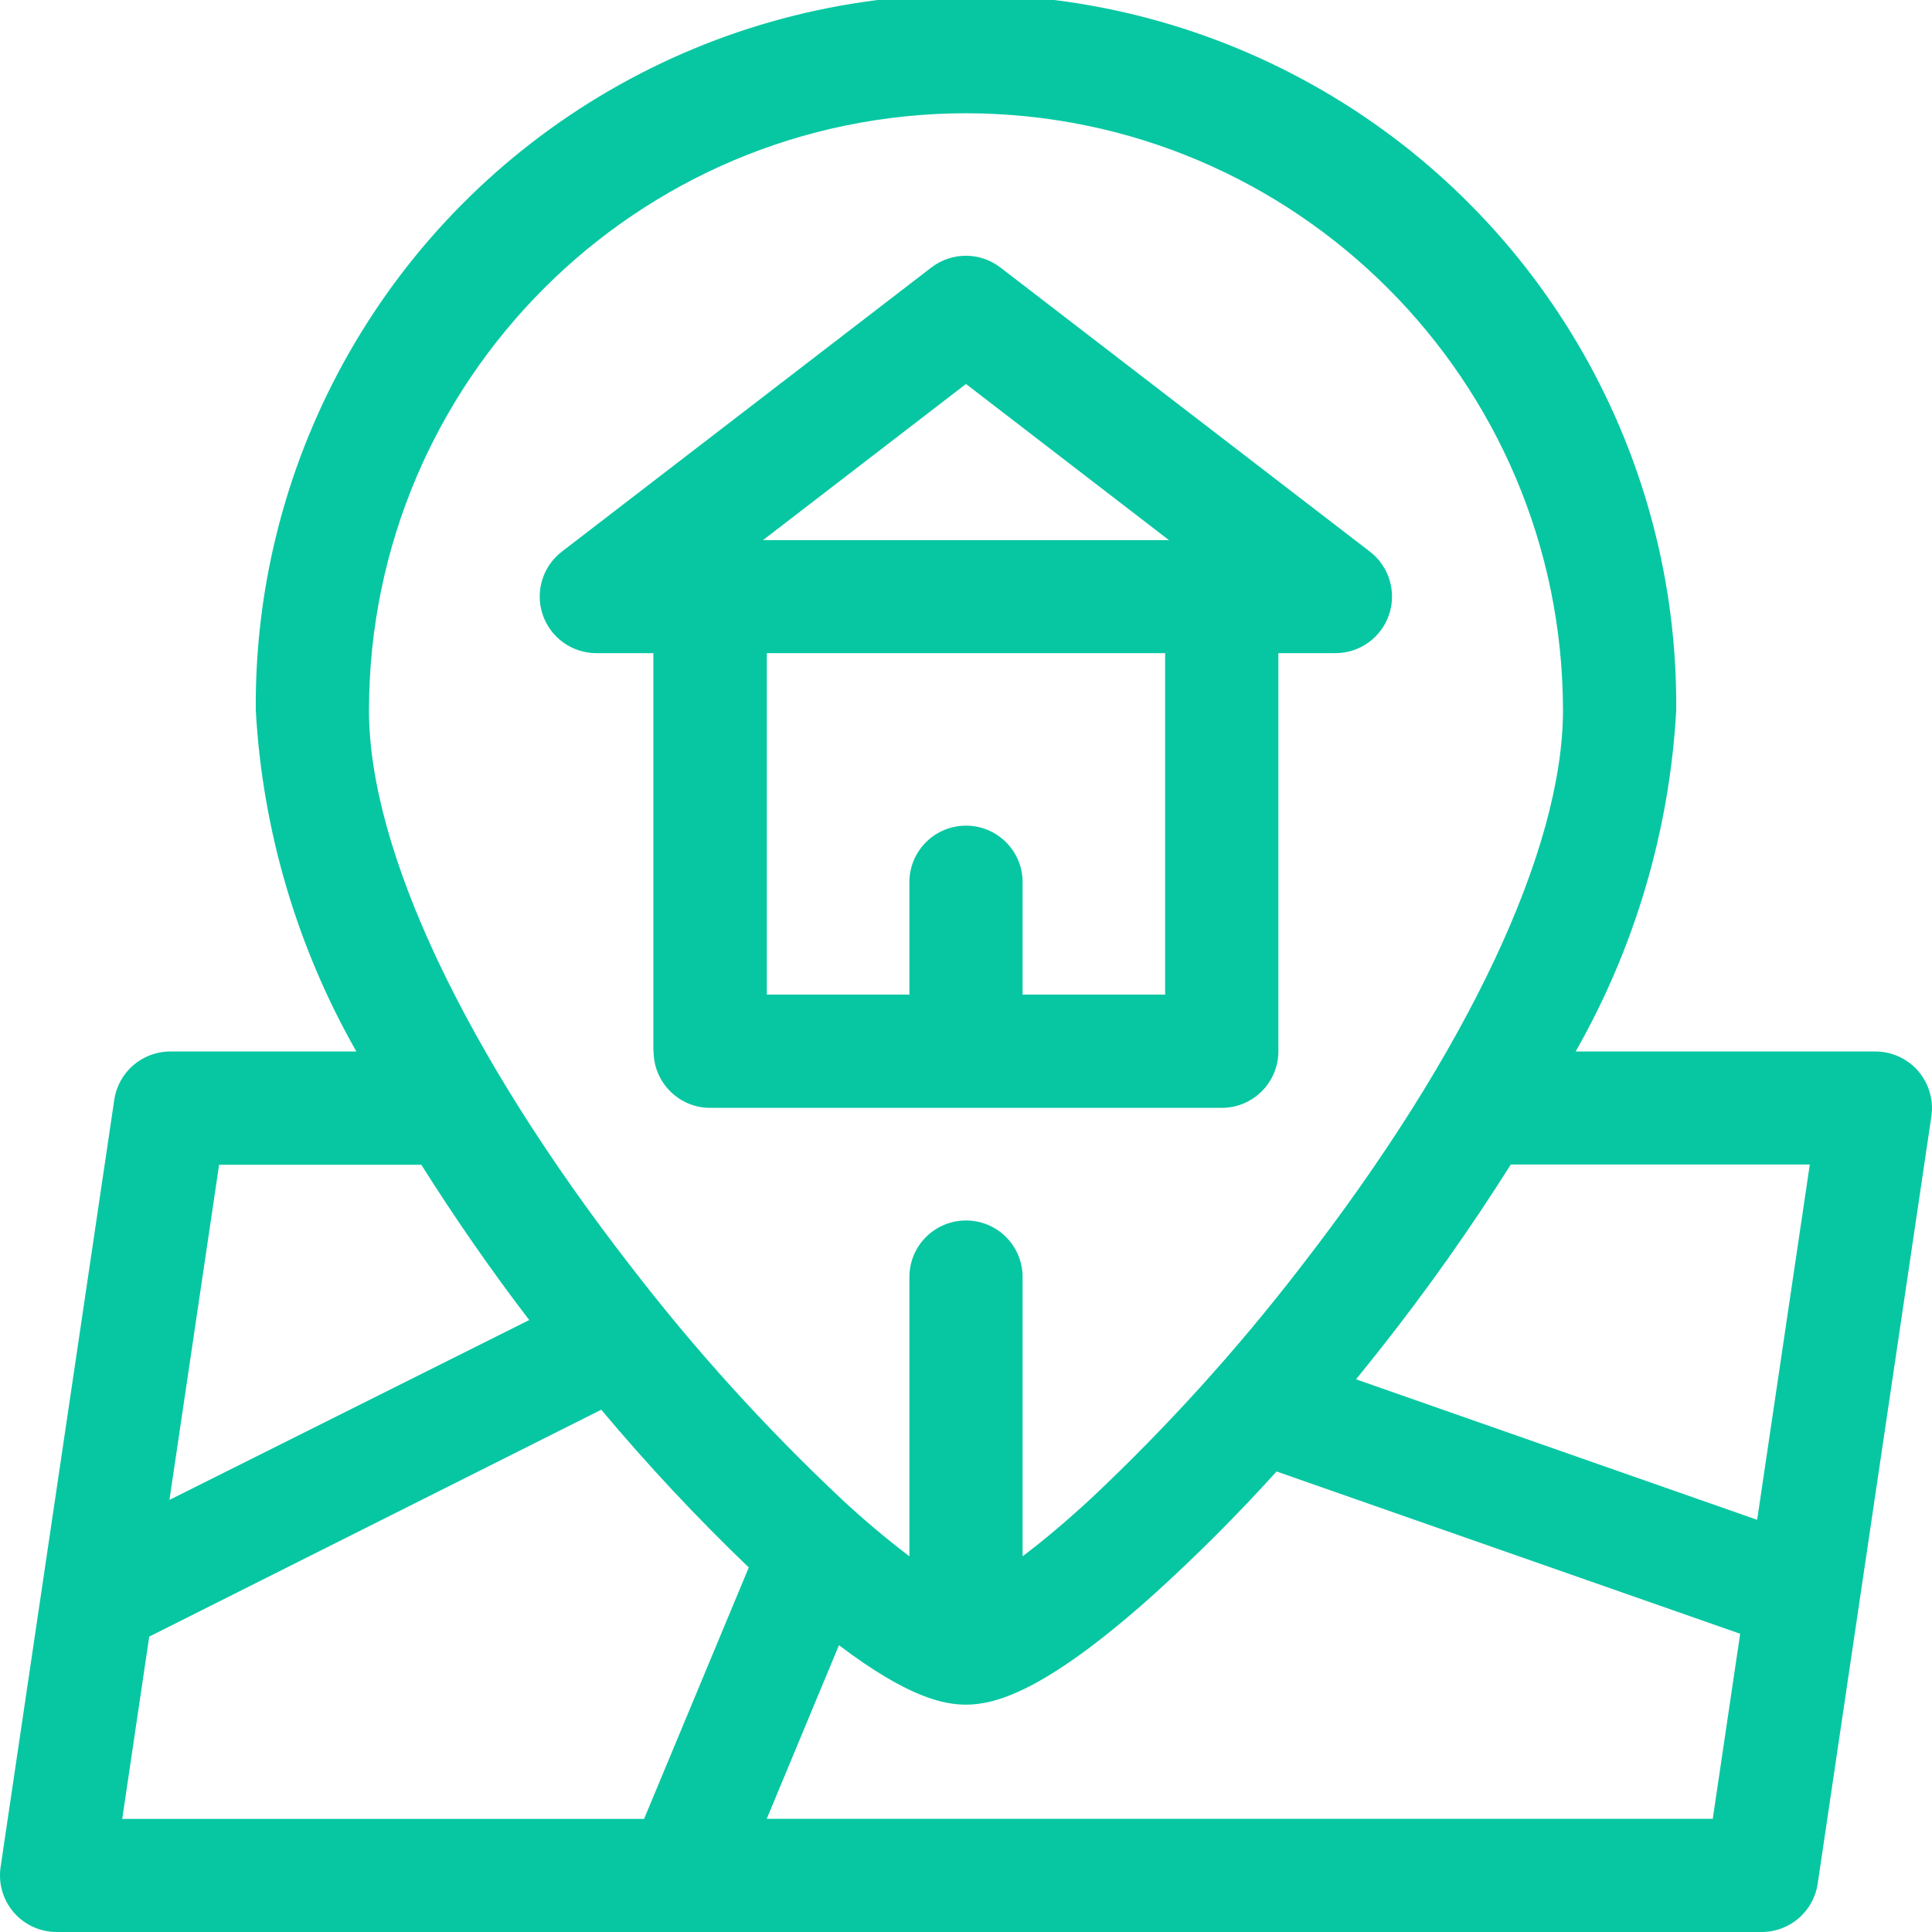
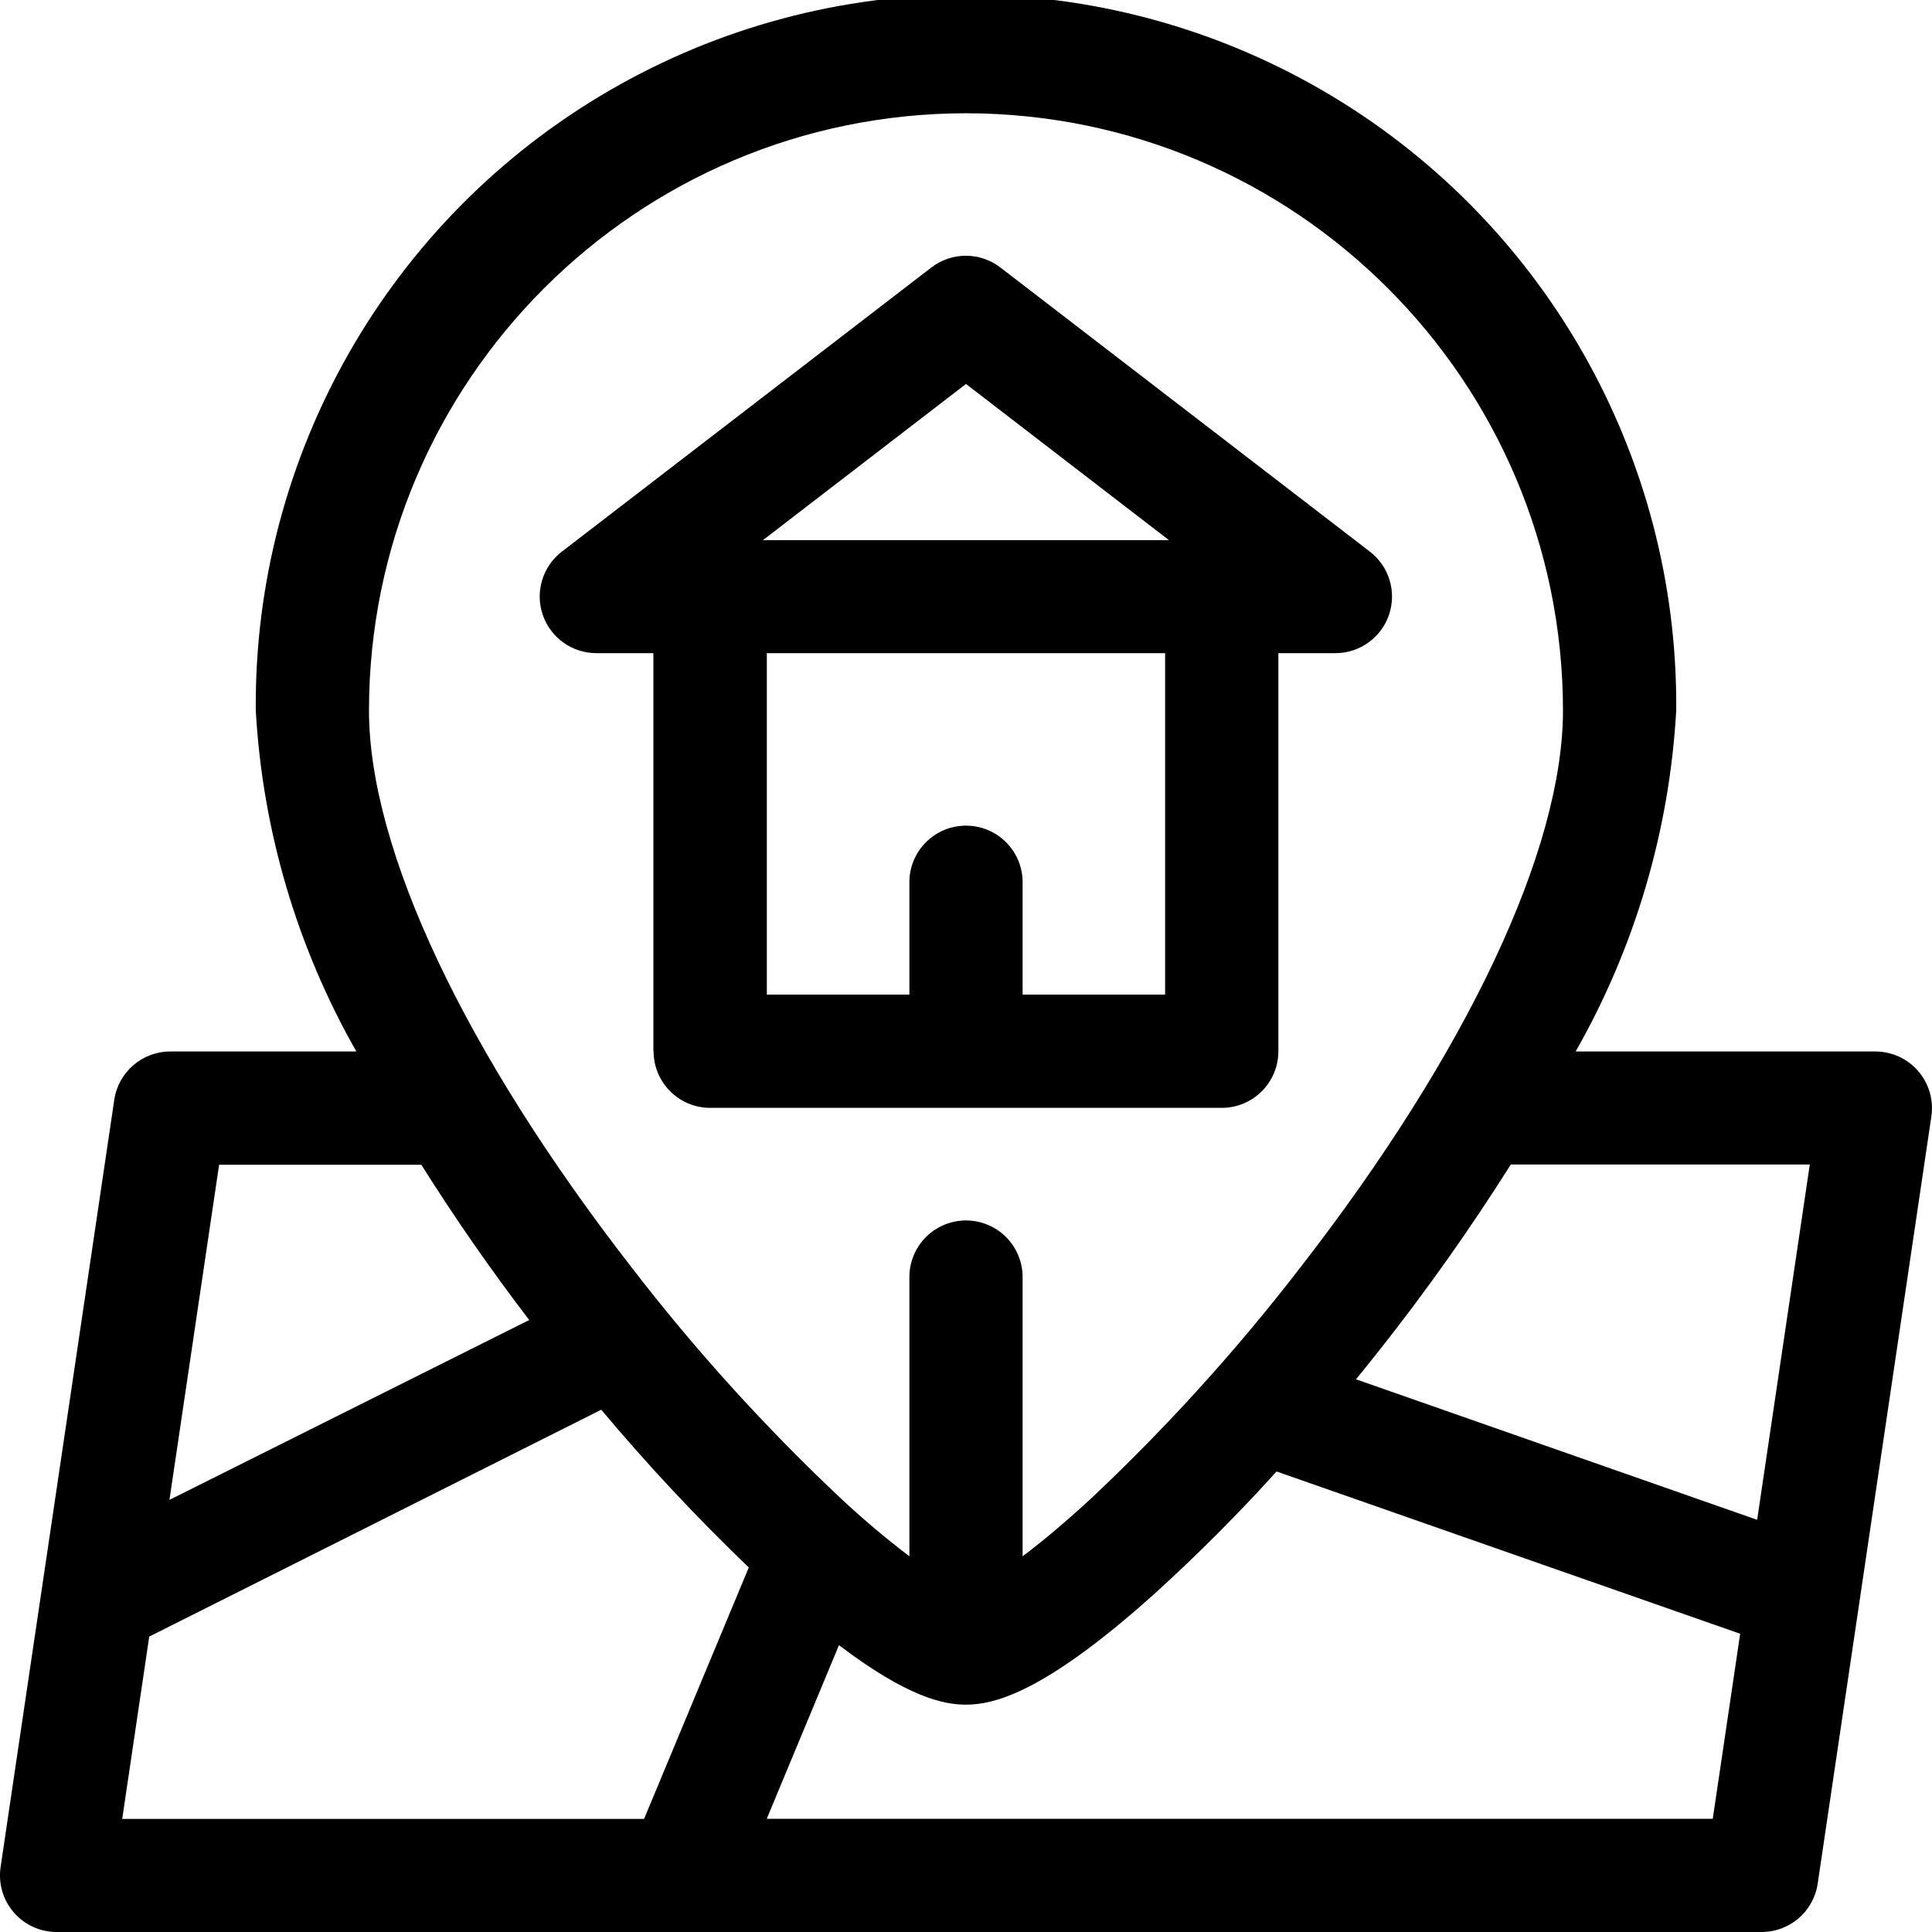
<svg xmlns="http://www.w3.org/2000/svg" width="45.481" height="45.481">
  <defs>
    <style>
            .cls-1{fill:#07c7a2}
        </style>
  </defs>
  <g id="house-rental">
-     <path id="Path_5460" data-name="Path 5460" class="cls-1" d="M145.764 86.508a1.333 1.333 0 0 0 1.333 1.333h12.042a1.333 1.333 0 0 0 1.333-1.333v-9.371h1.343a1.333 1.333 0 0 0 .813-2.389l-8.7-6.69a1.333 1.333 0 0 0-1.625 0l-8.7 6.69a1.333 1.333 0 0 0 .813 2.389h1.343v9.371zm12.042-1.333h-3.355v-2.681a1.333 1.333 0 0 0-2.665 0v2.681h-3.356v-8.038h9.376v8.038zM153.118 70.8l4.778 3.676h-9.557z" transform="translate(-130.378 -61.761)" />
-     <path id="Path_5461" data-name="Path 5461" class="cls-1" d="M45.157 25.215a1.333 1.333 0 0 0-1.009-.462h-7.056a18.292 18.292 0 0 0 2.368-8.033 16.72 16.72 0 1 0-33.439 0 18.292 18.292 0 0 0 2.368 8.033h-4.38a1.333 1.333 0 0 0-1.319 1.138L.014 43.953a1.333 1.333 0 0 0 1.318 1.528h40.14a1.333 1.333 0 0 0 1.318-1.137l2.676-18.062a1.333 1.333 0 0 0-.309-1.066zm-2.553 2.2-1.239 8.363-9.443-3.308q.283-.348.562-.7a50.354 50.354 0 0 0 3.082-4.357H42.6zM22.74 2.666A14.07 14.07 0 0 1 36.794 16.72c0 3.277-2.253 8.058-6.182 13.116a46.092 46.092 0 0 1-4.933 5.445c-.64.59-1.173 1.03-1.606 1.355V30.1a1.333 1.333 0 1 0-2.665 0v6.537a21.032 21.032 0 0 1-1.606-1.355 46.092 46.092 0 0 1-4.933-5.445C10.94 24.777 8.686 20 8.686 16.72A14.07 14.07 0 0 1 22.74 2.666zM5.158 27.419h4.76a49.198 49.198 0 0 0 2.54 3.656l-8.469 4.234zM3.513 38.527l10.641-5.341a47.012 47.012 0 0 0 3.473 3.714l-2.465 5.919H2.877zm14.537 4.289 1.7-4.087c1.622 1.23 2.468 1.4 2.988 1.4.656 0 1.829-.269 4.423-2.595a40.866 40.866 0 0 0 2.89-2.894l10.914 3.82-.645 4.356H18.05z" />
+     <path id="Path_5460" data-name="Path 5460" className="cls-1" d="M145.764 86.508a1.333 1.333 0 0 0 1.333 1.333h12.042a1.333 1.333 0 0 0 1.333-1.333v-9.371h1.343a1.333 1.333 0 0 0 .813-2.389l-8.7-6.69a1.333 1.333 0 0 0-1.625 0l-8.7 6.69a1.333 1.333 0 0 0 .813 2.389h1.343v9.371zm12.042-1.333h-3.355v-2.681a1.333 1.333 0 0 0-2.665 0v2.681h-3.356v-8.038h9.376v8.038zM153.118 70.8l4.778 3.676h-9.557z" transform="translate(-130.378 -61.761)" />
+     <path id="Path_5461" data-name="Path 5461" className="cls-1" d="M45.157 25.215a1.333 1.333 0 0 0-1.009-.462h-7.056a18.292 18.292 0 0 0 2.368-8.033 16.72 16.72 0 1 0-33.439 0 18.292 18.292 0 0 0 2.368 8.033h-4.38a1.333 1.333 0 0 0-1.319 1.138L.014 43.953a1.333 1.333 0 0 0 1.318 1.528h40.14a1.333 1.333 0 0 0 1.318-1.137l2.676-18.062a1.333 1.333 0 0 0-.309-1.066zm-2.553 2.2-1.239 8.363-9.443-3.308q.283-.348.562-.7a50.354 50.354 0 0 0 3.082-4.357H42.6zM22.74 2.666A14.07 14.07 0 0 1 36.794 16.72c0 3.277-2.253 8.058-6.182 13.116a46.092 46.092 0 0 1-4.933 5.445c-.64.59-1.173 1.03-1.606 1.355V30.1a1.333 1.333 0 1 0-2.665 0v6.537a21.032 21.032 0 0 1-1.606-1.355 46.092 46.092 0 0 1-4.933-5.445C10.94 24.777 8.686 20 8.686 16.72A14.07 14.07 0 0 1 22.74 2.666zM5.158 27.419h4.76a49.198 49.198 0 0 0 2.54 3.656l-8.469 4.234zM3.513 38.527l10.641-5.341a47.012 47.012 0 0 0 3.473 3.714l-2.465 5.919H2.877zm14.537 4.289 1.7-4.087c1.622 1.23 2.468 1.4 2.988 1.4.656 0 1.829-.269 4.423-2.595a40.866 40.866 0 0 0 2.89-2.894l10.914 3.82-.645 4.356H18.05z" />
  </g>
</svg>
